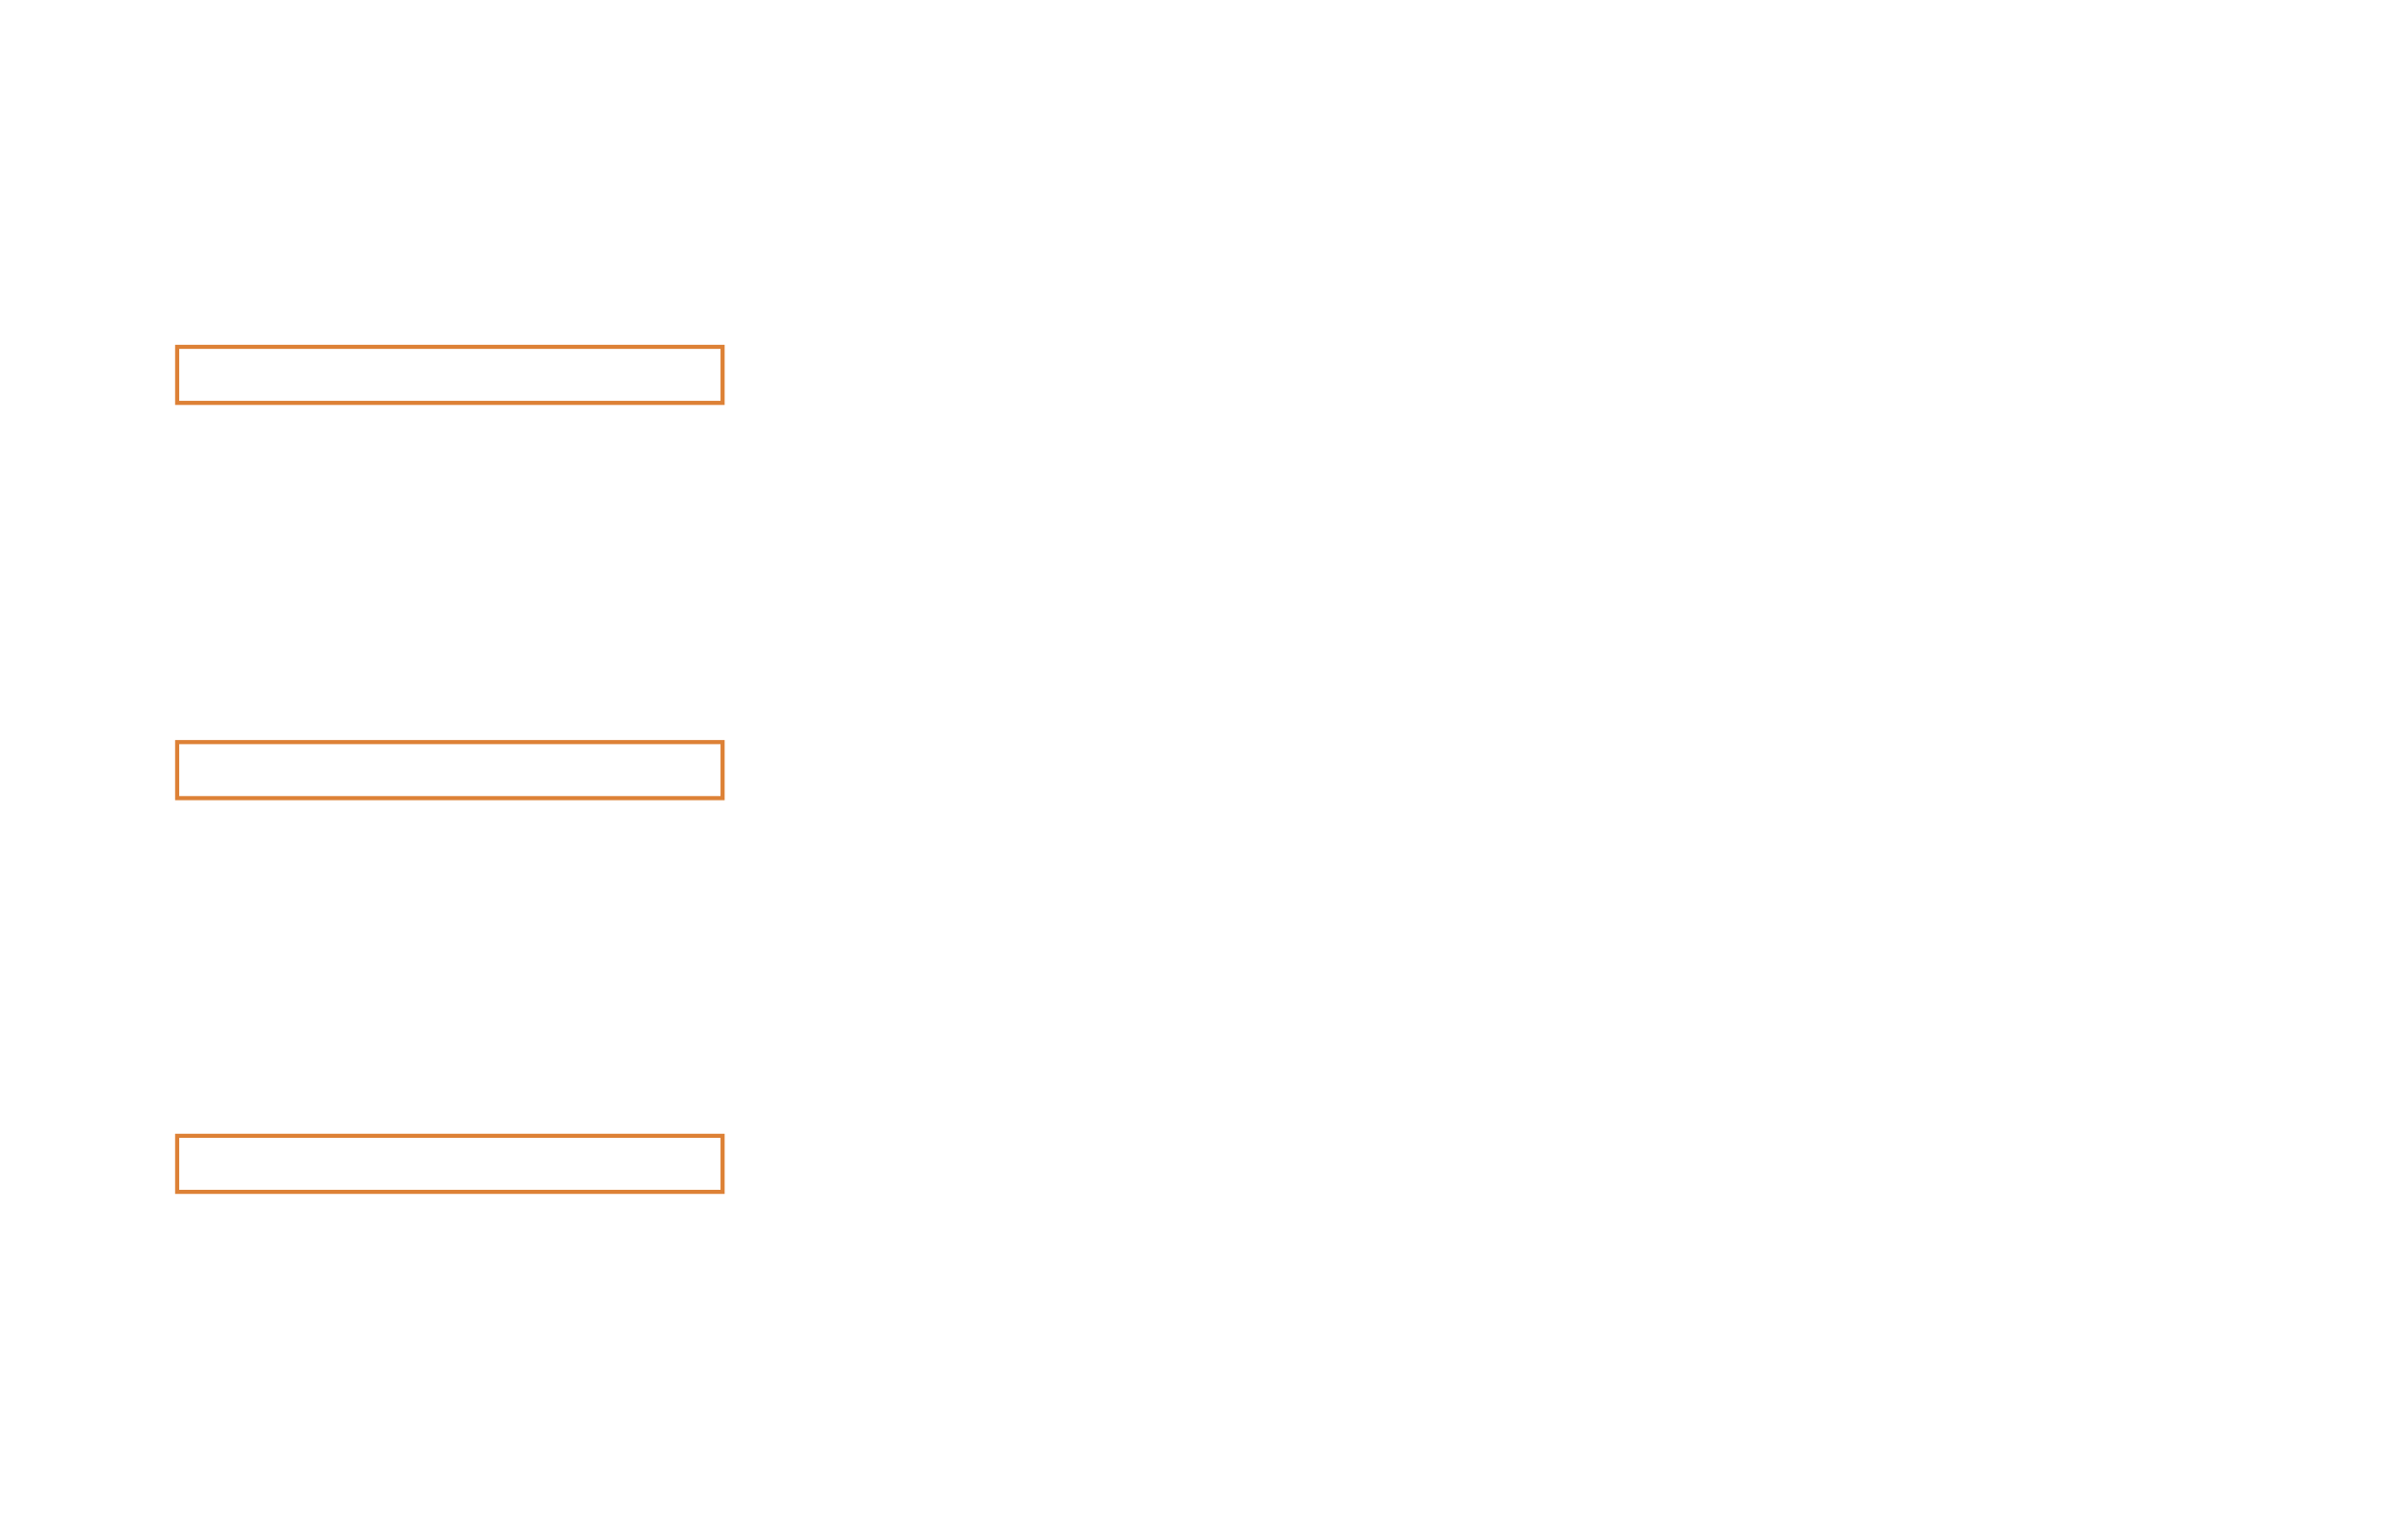
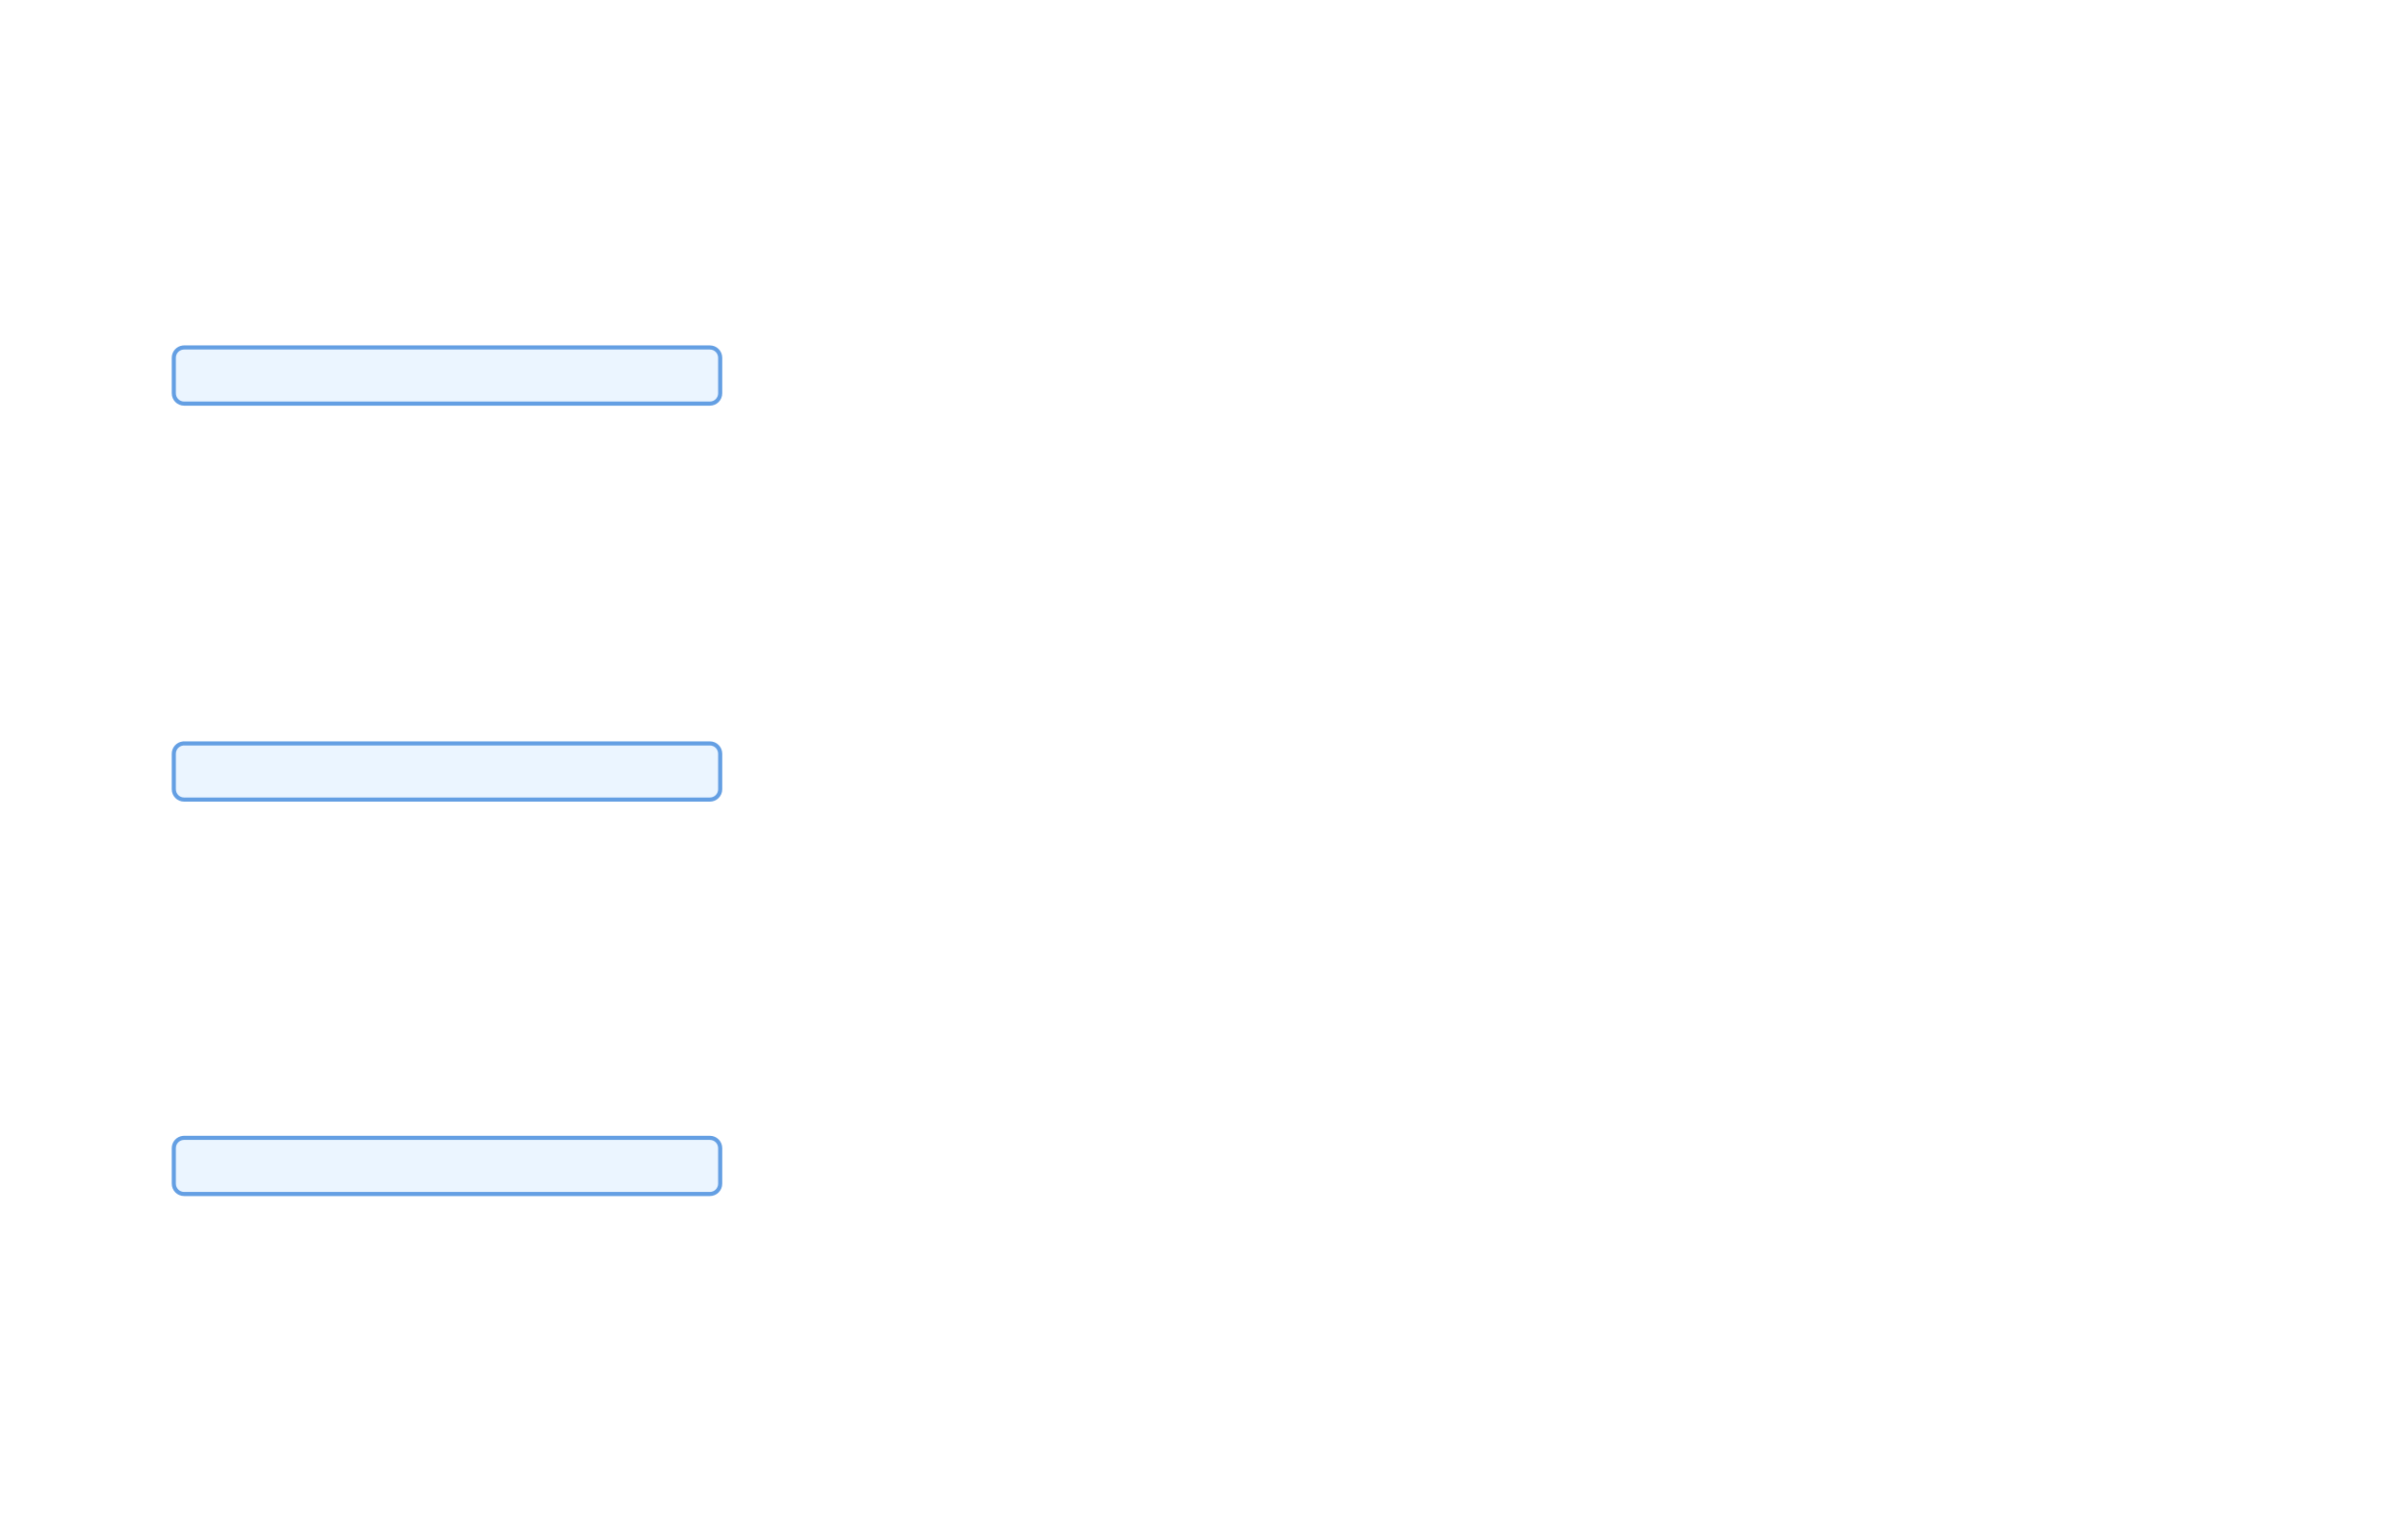
- <svg xmlns="http://www.w3.org/2000/svg" width="585" height="371" viewBox="0 0 585 371" fill="none">
-   <rect x="43.038" y="275.869" width="132.508" height="13.613" stroke="#DD8136" />
-   <rect x="43.038" y="180.242" width="132.508" height="13.613" stroke="#DD8136" />
-   <rect x="43.038" y="84.242" width="132.508" height="13.613" stroke="#DD8136" />
+ <svg xmlns="http://www.w3.org/2000/svg" width="584" height="371" viewBox="0 0 584 371" fill="none">
+   <path d="M44.655 275.869H172.164C173.544 275.87 174.664 276.989 174.664 278.369V286.983C174.663 288.363 173.544 289.483 172.164 289.483H44.655C43.274 289.483 42.155 288.363 42.155 286.983V278.369C42.155 277.075 43.139 276.01 44.399 275.882L44.655 275.869Z" fill="#3B96FF" fill-opacity="0.1" stroke="#649FE3" />
+   <path d="M44.655 180.242H172.164C173.544 180.242 174.664 181.361 174.664 182.742V191.355C174.663 192.735 173.544 193.855 172.164 193.855H44.655C43.274 193.855 42.155 192.736 42.155 191.355V182.742C42.155 181.447 43.139 180.383 44.399 180.254L44.655 180.242Z" fill="#3B96FF" fill-opacity="0.1" stroke="#649FE3" />
+   <path d="M44.655 84.242H172.164C173.544 84.242 174.664 85.361 174.664 86.742V95.355C174.663 96.736 173.544 97.855 172.164 97.855H44.655C43.274 97.855 42.155 96.736 42.155 95.355V86.742C42.155 85.447 43.139 84.383 44.399 84.254L44.655 84.242Z" fill="#3B96FF" fill-opacity="0.1" stroke="#649FE3" />
</svg>
